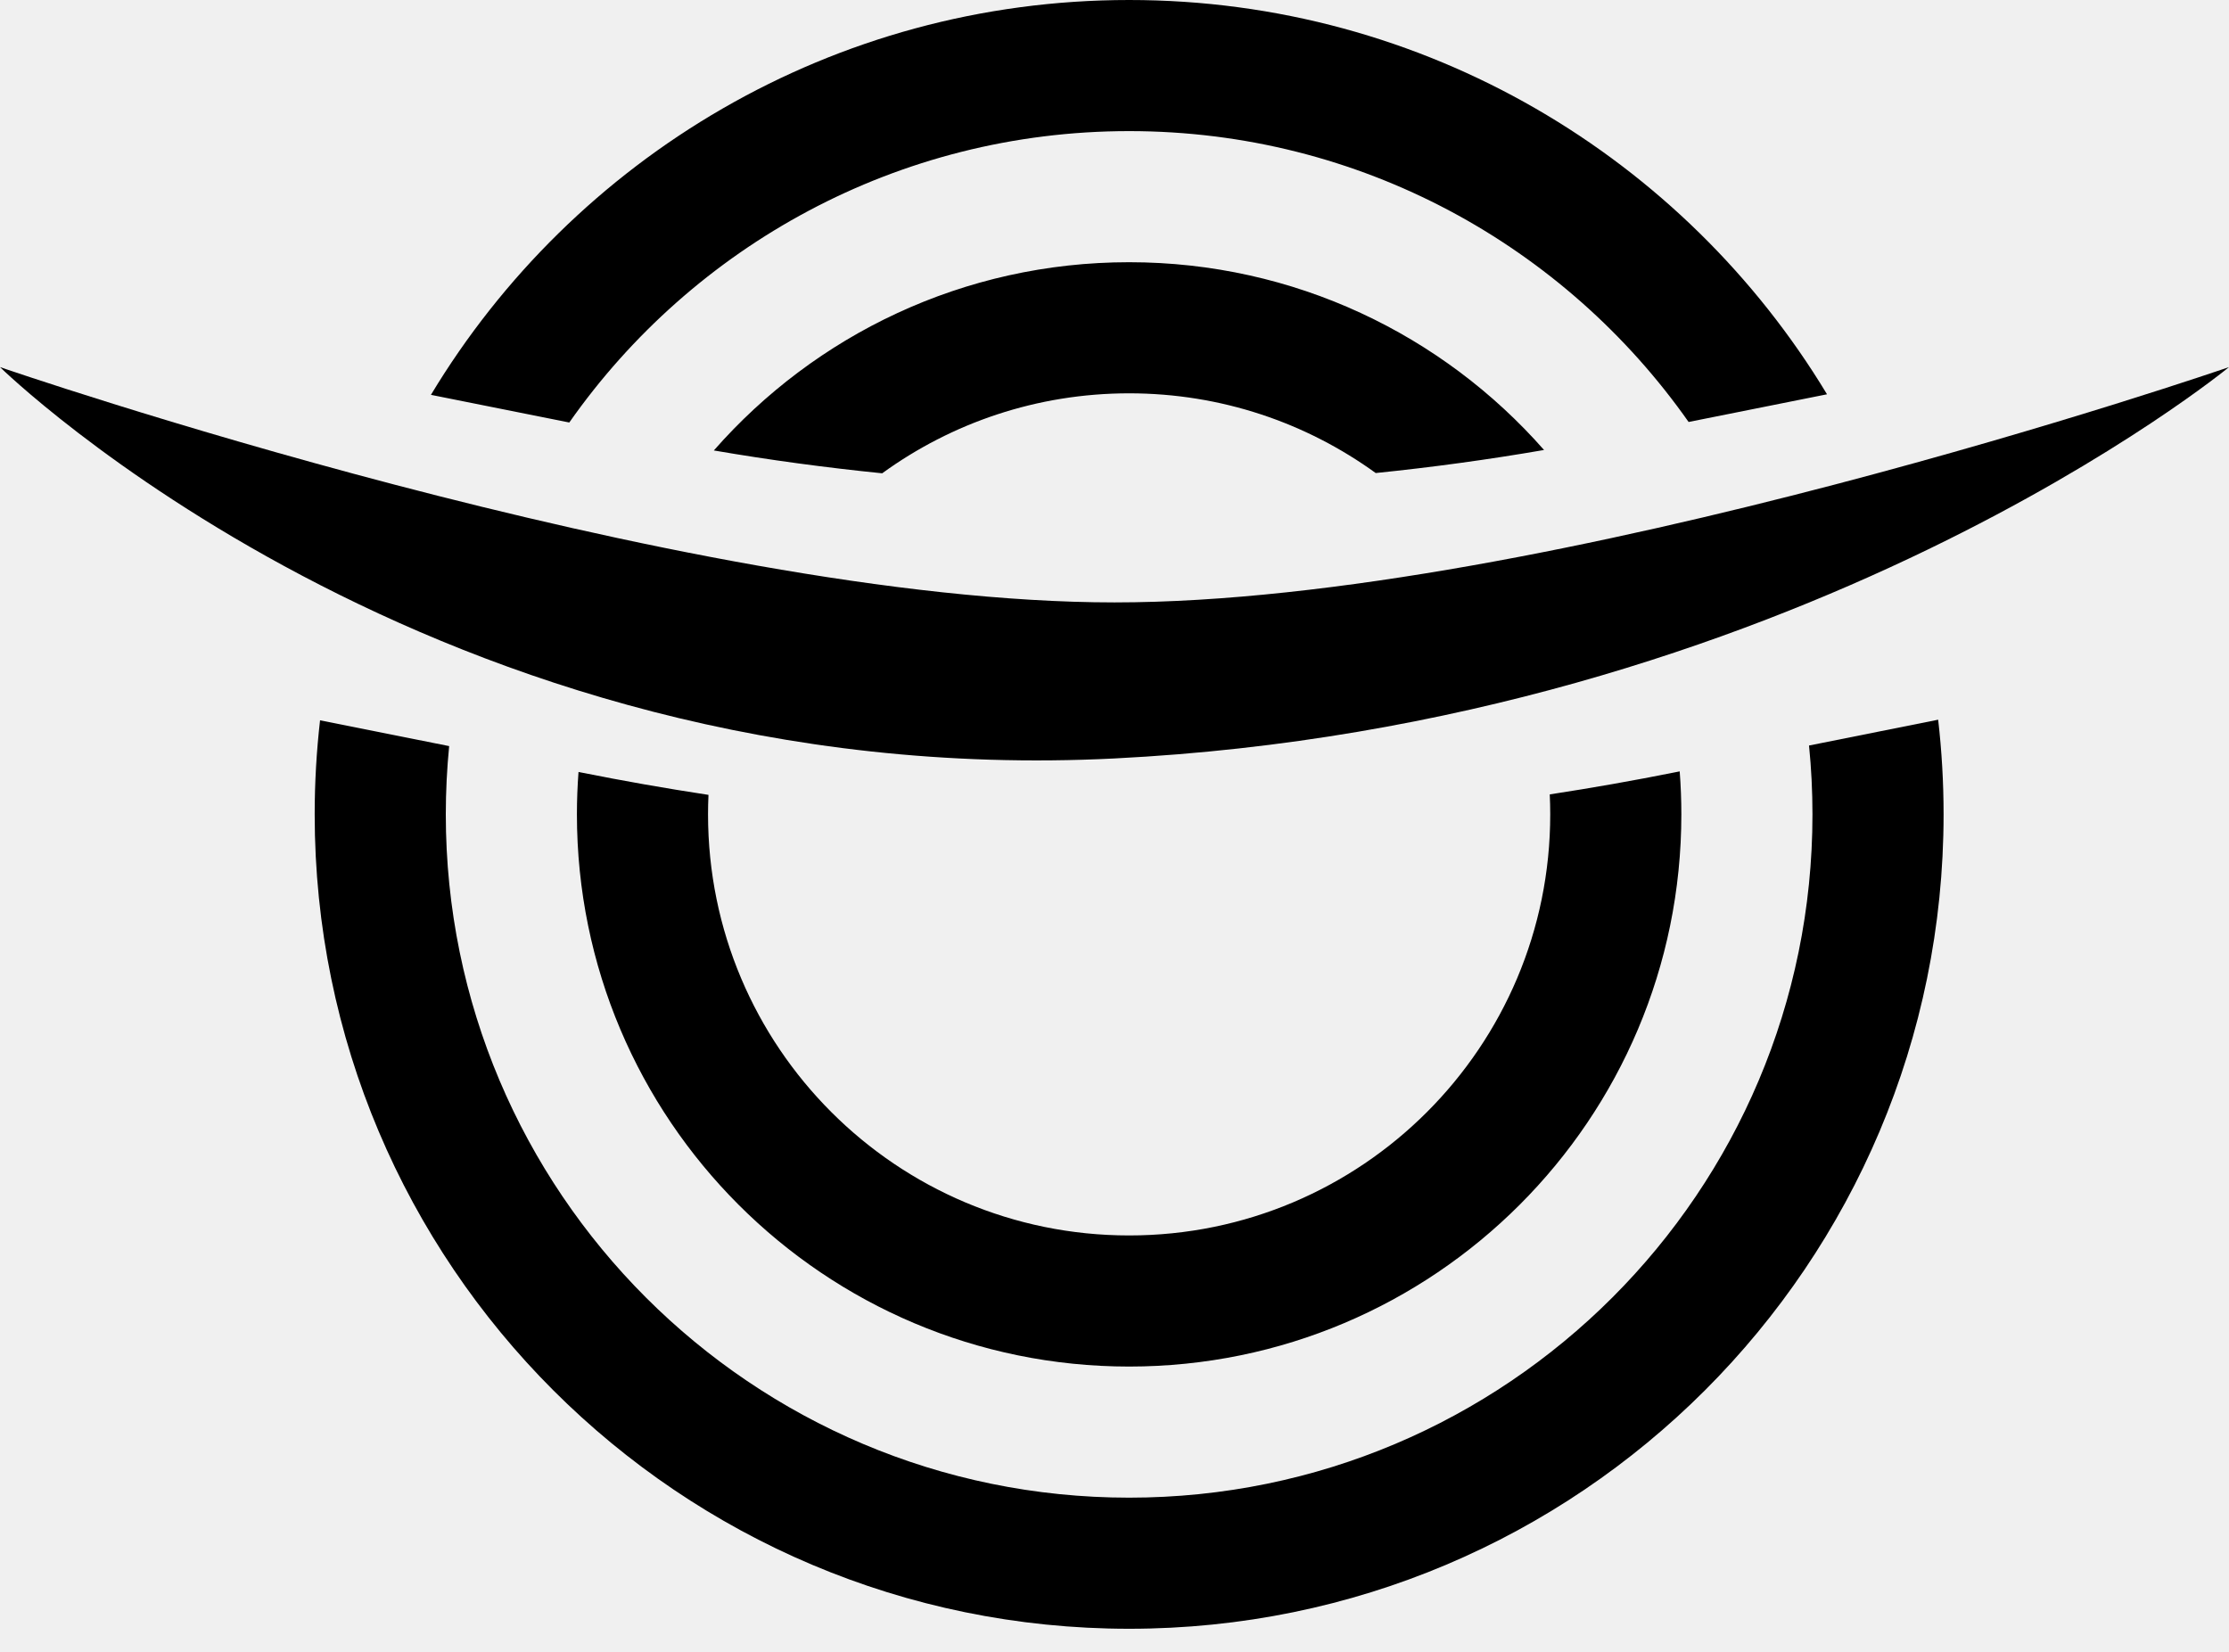
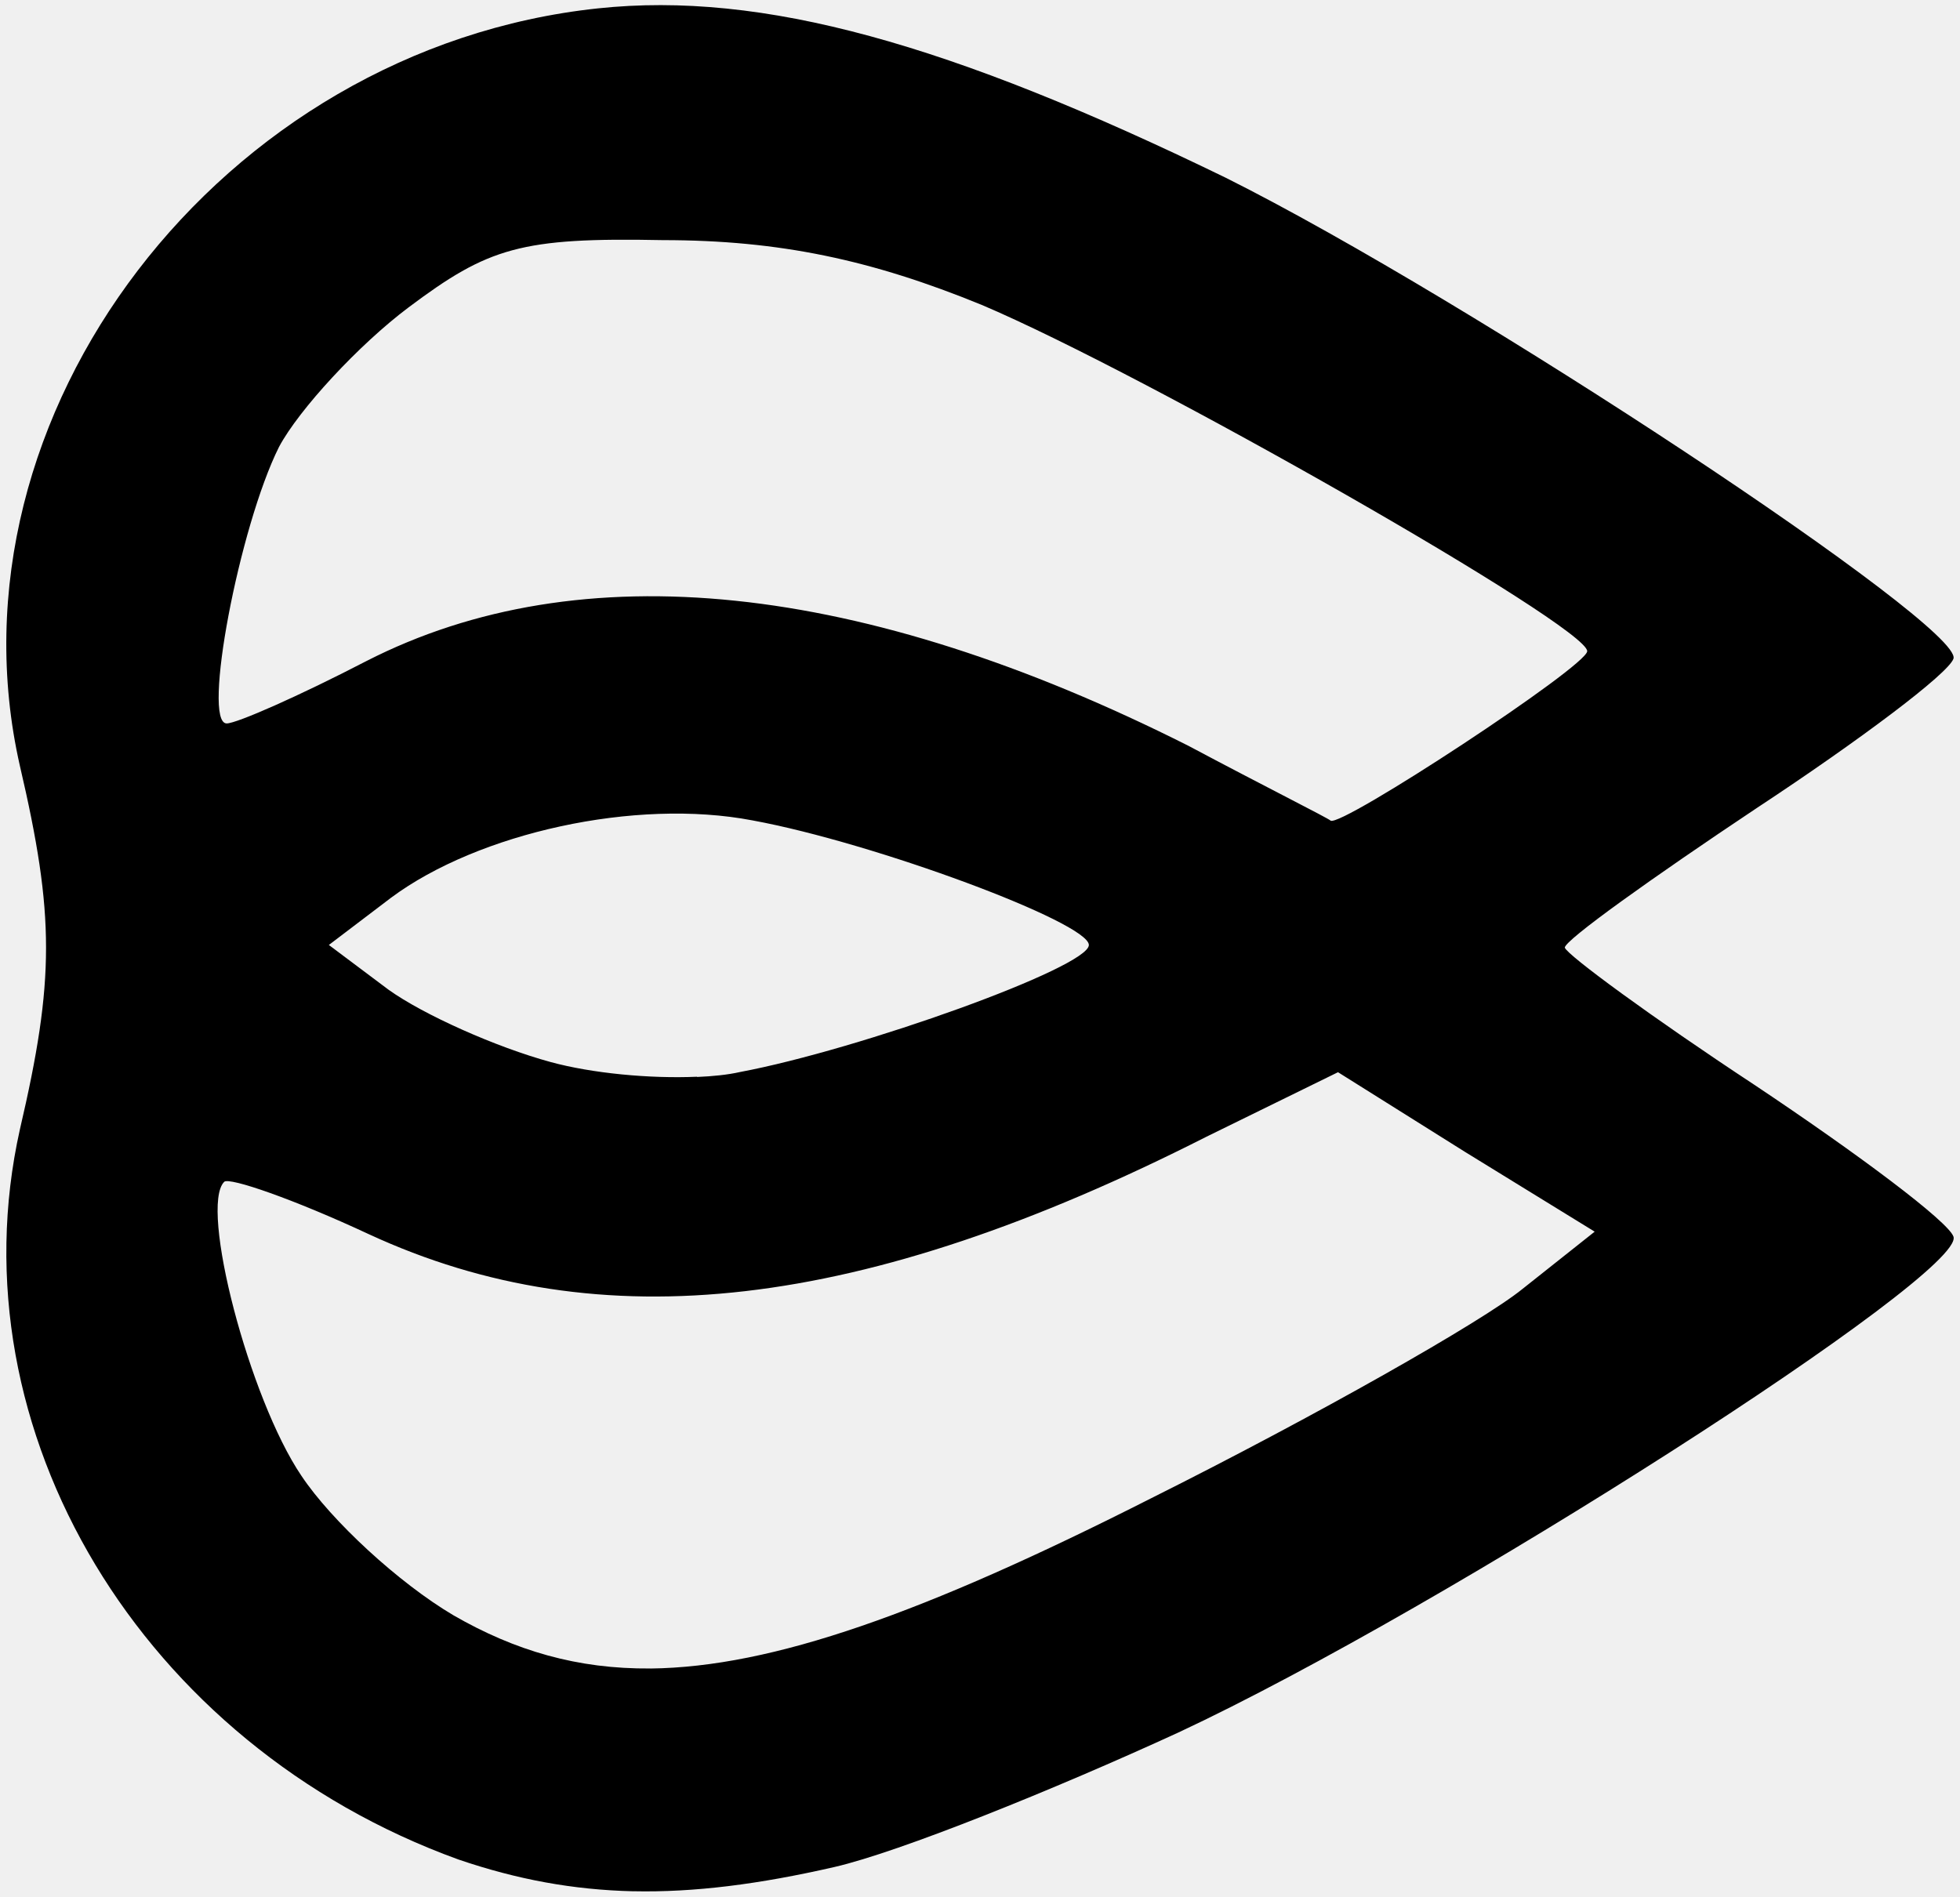
- <svg xmlns="http://www.w3.org/2000/svg" width="85" height="63" viewBox="0 0 85 63" fill="none">
-   <path fill-rule="evenodd" clip-rule="evenodd" d="M27.017 30.314C27.006 30.56 27 30.808 27 31.058C27 39.927 34.189 47.116 43.058 47.116C51.927 47.116 59.116 39.927 59.116 31.058C59.116 30.803 59.11 30.549 59.098 30.296C60.699 30.051 62.295 29.77 63.886 29.451L64.053 29.418C64.095 29.959 64.116 30.506 64.116 31.058C64.116 42.688 54.688 52.116 43.058 52.116C31.428 52.116 22 42.688 22 31.058C22 30.514 22.021 29.975 22.061 29.441L22.114 29.451C23.743 29.777 25.378 30.065 27.017 30.314ZM52.461 18.04C49.818 16.127 46.57 15 43.058 15C39.54 15 36.286 16.131 33.641 18.05C31.494 17.834 29.353 17.544 27.221 17.179C31.081 12.778 36.745 10 43.058 10C49.363 10 55.021 12.771 58.88 17.161C56.749 17.529 54.608 17.821 52.461 18.04ZM68.985 28.432C69.072 29.295 69.116 30.172 69.116 31.058C69.116 45.45 57.45 57.116 43.058 57.116C28.667 57.116 17 45.45 17 31.058C17 30.179 17.044 29.311 17.128 28.454L12.205 27.47C12.07 28.647 12 29.844 12 31.058C12 48.211 25.905 62.116 43.058 62.116C60.211 62.116 74.116 48.211 74.116 31.058C74.116 29.837 74.046 28.632 73.909 27.447L68.985 28.432ZM69.671 15.037L64.393 16.093C59.678 9.384 51.88 5 43.058 5C34.227 5 26.422 9.393 21.709 16.113L16.433 15.058C21.867 6.035 31.758 0 43.058 0C54.35 0 64.234 6.026 69.671 15.037Z" fill="black" />
-   <mask id="path-2-inside-1" fill="white">
-     <path d="M42.5 28.925C16.546 30.231 0 14 0 14C0 14 26 22.974 42.5 22.974C59 22.974 85 14 85 14C85 14 68.454 27.619 42.5 28.925Z" />
-   </mask>
-   <path d="M0 14L5.873 -3.015L-12.605 26.849L0 14ZM42.5 28.925L41.595 10.948L42.5 28.925ZM85 14L96.439 27.898L79.127 -3.015L85 14ZM0 14C-12.605 26.849 -12.6 26.855 -12.595 26.86C-12.593 26.862 -12.587 26.867 -12.584 26.871C-12.576 26.878 -12.569 26.885 -12.56 26.893C-12.544 26.909 -12.527 26.925 -12.509 26.943C-12.473 26.978 -12.432 27.017 -12.387 27.061C-12.297 27.147 -12.189 27.248 -12.064 27.365C-11.814 27.597 -11.495 27.887 -11.107 28.227C-10.333 28.906 -9.282 29.787 -7.966 30.797C-5.346 32.807 -1.615 35.375 3.117 37.872C12.559 42.854 26.401 47.758 43.405 46.903L41.595 10.948C32.645 11.398 25.237 8.839 19.917 6.033C17.268 4.635 15.241 3.227 13.948 2.235C13.307 1.743 12.863 1.366 12.631 1.162C12.515 1.061 12.454 1.004 12.448 0.999C12.446 0.997 12.458 1.008 12.484 1.033C12.497 1.045 12.513 1.061 12.533 1.081C12.544 1.09 12.555 1.101 12.566 1.113C12.572 1.119 12.579 1.125 12.585 1.131C12.588 1.134 12.593 1.139 12.595 1.141C12.6 1.145 12.605 1.15 0 14ZM43.405 46.903C59.328 46.101 72.316 41.53 81.317 37.178C85.834 34.995 89.418 32.833 91.955 31.151C93.227 30.308 94.245 29.579 94.995 29.02C95.37 28.741 95.679 28.503 95.92 28.314C96.041 28.219 96.144 28.137 96.231 28.067C96.274 28.032 96.313 28 96.348 27.972C96.365 27.958 96.382 27.945 96.397 27.932C96.404 27.926 96.412 27.92 96.419 27.914C96.422 27.911 96.428 27.907 96.429 27.906C96.434 27.902 96.439 27.898 85 14C73.561 0.102 73.566 0.099 73.57 0.095C73.572 0.093 73.576 0.089 73.579 0.087C73.586 0.082 73.591 0.077 73.597 0.073C73.608 0.063 73.618 0.055 73.628 0.047C73.647 0.032 73.661 0.02 73.673 0.011C73.695 -0.007 73.703 -0.013 73.696 -0.007C73.682 0.004 73.61 0.06 73.482 0.155C73.226 0.346 72.748 0.692 72.063 1.146C70.687 2.058 68.513 3.383 65.648 4.767C59.889 7.552 51.627 10.443 41.595 10.948L43.405 46.903ZM85 14C79.127 -3.015 79.129 -3.016 79.13 -3.016C79.131 -3.016 79.132 -3.017 79.133 -3.017C79.134 -3.017 79.135 -3.018 79.136 -3.018C79.137 -3.018 79.137 -3.018 79.135 -3.018C79.131 -3.016 79.121 -3.013 79.106 -3.008C79.074 -2.997 79.019 -2.978 78.94 -2.952C78.784 -2.899 78.537 -2.816 78.207 -2.707C77.547 -2.489 76.561 -2.169 75.317 -1.78C72.818 -1 69.327 0.039 65.375 1.075C57.005 3.268 48.283 4.974 42.5 4.974V40.974C53.217 40.974 65.745 38.193 74.5 35.899C79.111 34.691 83.151 33.487 86.043 32.585C87.494 32.132 88.668 31.751 89.494 31.478C89.908 31.341 90.235 31.232 90.468 31.153C90.584 31.114 90.677 31.082 90.744 31.059C90.778 31.047 90.806 31.038 90.828 31.031C90.838 31.027 90.847 31.024 90.855 31.021C90.859 31.02 90.862 31.019 90.865 31.018C90.867 31.017 90.868 31.017 90.869 31.016C90.871 31.016 90.873 31.015 85 14ZM42.5 4.974C36.717 4.974 27.995 3.268 19.625 1.075C15.673 0.039 12.182 -1 9.684 -1.78C8.439 -2.169 7.453 -2.489 6.793 -2.707C6.463 -2.816 6.216 -2.899 6.06 -2.952C5.981 -2.978 5.926 -2.997 5.895 -3.008C5.879 -3.013 5.869 -3.016 5.865 -3.018C5.863 -3.018 5.863 -3.018 5.864 -3.018C5.865 -3.018 5.866 -3.017 5.867 -3.017C5.868 -3.017 5.869 -3.016 5.87 -3.016C5.871 -3.016 5.873 -3.015 0 14C-5.873 31.015 -5.871 31.016 -5.869 31.016C-5.868 31.017 -5.866 31.017 -5.865 31.018C-5.862 31.019 -5.859 31.02 -5.855 31.021C-5.847 31.024 -5.838 31.027 -5.827 31.031C-5.806 31.038 -5.778 31.047 -5.744 31.059C-5.676 31.082 -5.584 31.114 -5.468 31.153C-5.235 31.232 -4.908 31.341 -4.494 31.478C-3.668 31.751 -2.494 32.132 -1.043 32.585C1.849 33.487 5.889 34.691 10.5 35.899C19.255 38.193 31.783 40.974 42.5 40.974V4.974Z" fill="black" mask="url(#path-2-inside-1)" />
+ <svg xmlns="http://www.w3.org/2000/svg" width="620" height="600" fill="black">
+   <path d="m200.388,598.351c-19.114,-0.447 -36.852,-3.731 -55.375,-10.054c-100.102,-36.258 -160.007,-135.581 -138.726,-230.954c11.035,-47.293 11.035,-67.775 0,-115.068c-25.222,-111.138 63.847,-227.015 182.866,-239.626c52.022,-5.519 111.135,11.037 198.626,53.607c77.244,38.622 233.311,141.873 230.158,152.12c-1.564,4.737 -29.951,26.009 -62.267,47.291c-33.106,22.075 -60.686,41.777 -60.686,44.14c0.782,2.368 27.585,22.075 59.902,43.357c33.103,22.075 61.477,43.348 63.052,48.078c3.932,11.819 -160.795,117.441 -245.133,156.852c-39.41,18.12 -88.282,37.831 -108.775,42.559c-24.041,5.519 -44.528,8.088 -63.642,7.686l0,0.013zm5.403,-70.476c38.517,-0.447 86.418,-17.405 158.342,-53.862c52.022,-26.012 104.835,-55.96 117.446,-66.207l22.861,-18.142l-40.988,-25.216l-40.203,-25.23l-41.774,20.489c-108.772,55.174 -191.528,64.64 -264.831,30.746c-23.646,-11.037 -44.146,-18.12 -45.722,-16.556c-7.883,7.887 7.878,68.582 24.431,93.016c9.458,14.188 30.749,33.881 48.089,44.127c19.508,11.238 39.238,17.025 62.349,16.824l0,0.011zm14.722,-187.151c5,-0.221 9.625,-0.67 13.567,-1.564c37.834,-7.105 110.357,-33.097 110.357,-40.191c0,-7.083 -67.786,-32.323 -106.408,-39.417c-37.046,-7.105 -86.707,3.955 -114.294,24.441l-19.709,14.97l18.924,14.188c11.035,7.887 33.889,18.12 51.23,22.85c13.006,3.553 31.334,5.317 46.334,4.647l-0.001,0.077zm200.381,-81.109c3.153,2.368 81.18,-48.868 81.18,-53.598c0,-7.887 -139.515,-87.491 -191.537,-109.559c-34.681,-14.188 -63.843,-20.489 -100.889,-20.489c-44.928,-0.894 -55.172,2.368 -80.395,21.271c-15.763,11.819 -34.683,32.317 -40.988,44.141c-12.61,25.223 -24.439,87.495 -16.556,87.495c3.153,0 22.859,-8.669 44.14,-19.706c67.786,-34.681 156.854,-25.223 260.109,26.798c23.646,12.601 44.149,22.859 44.937,23.648l-0.001,0z" />
</svg>
